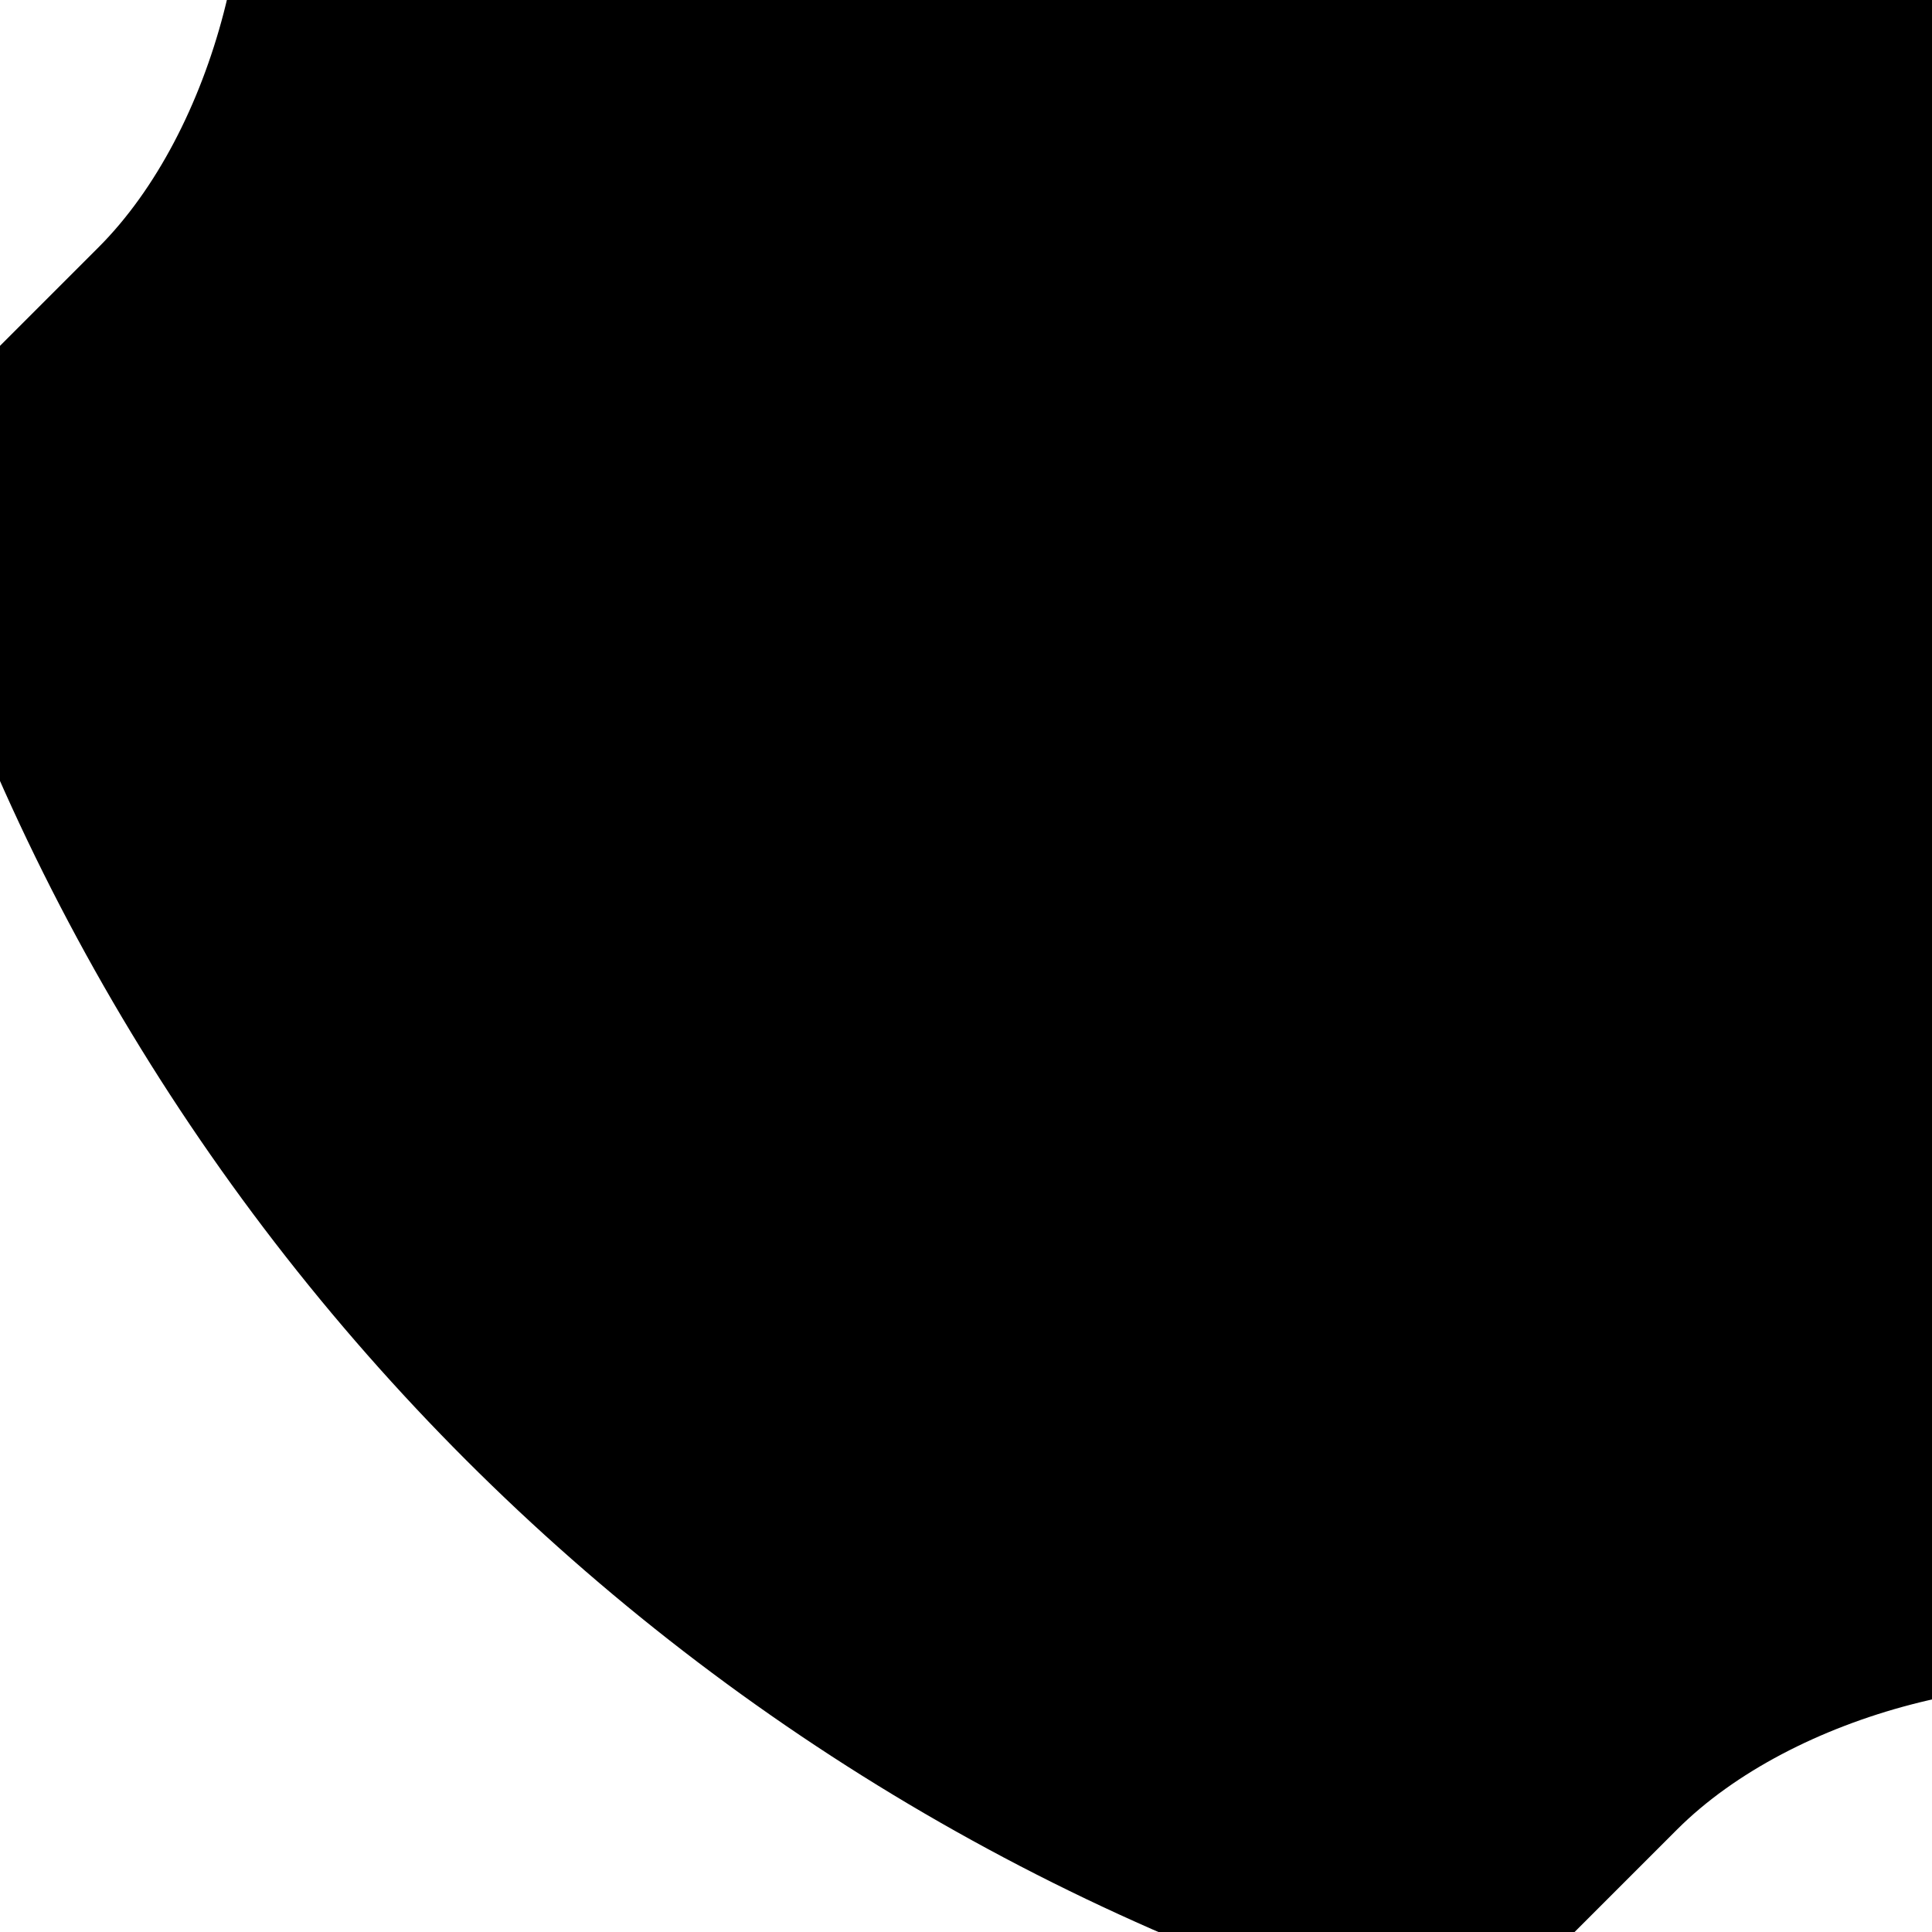
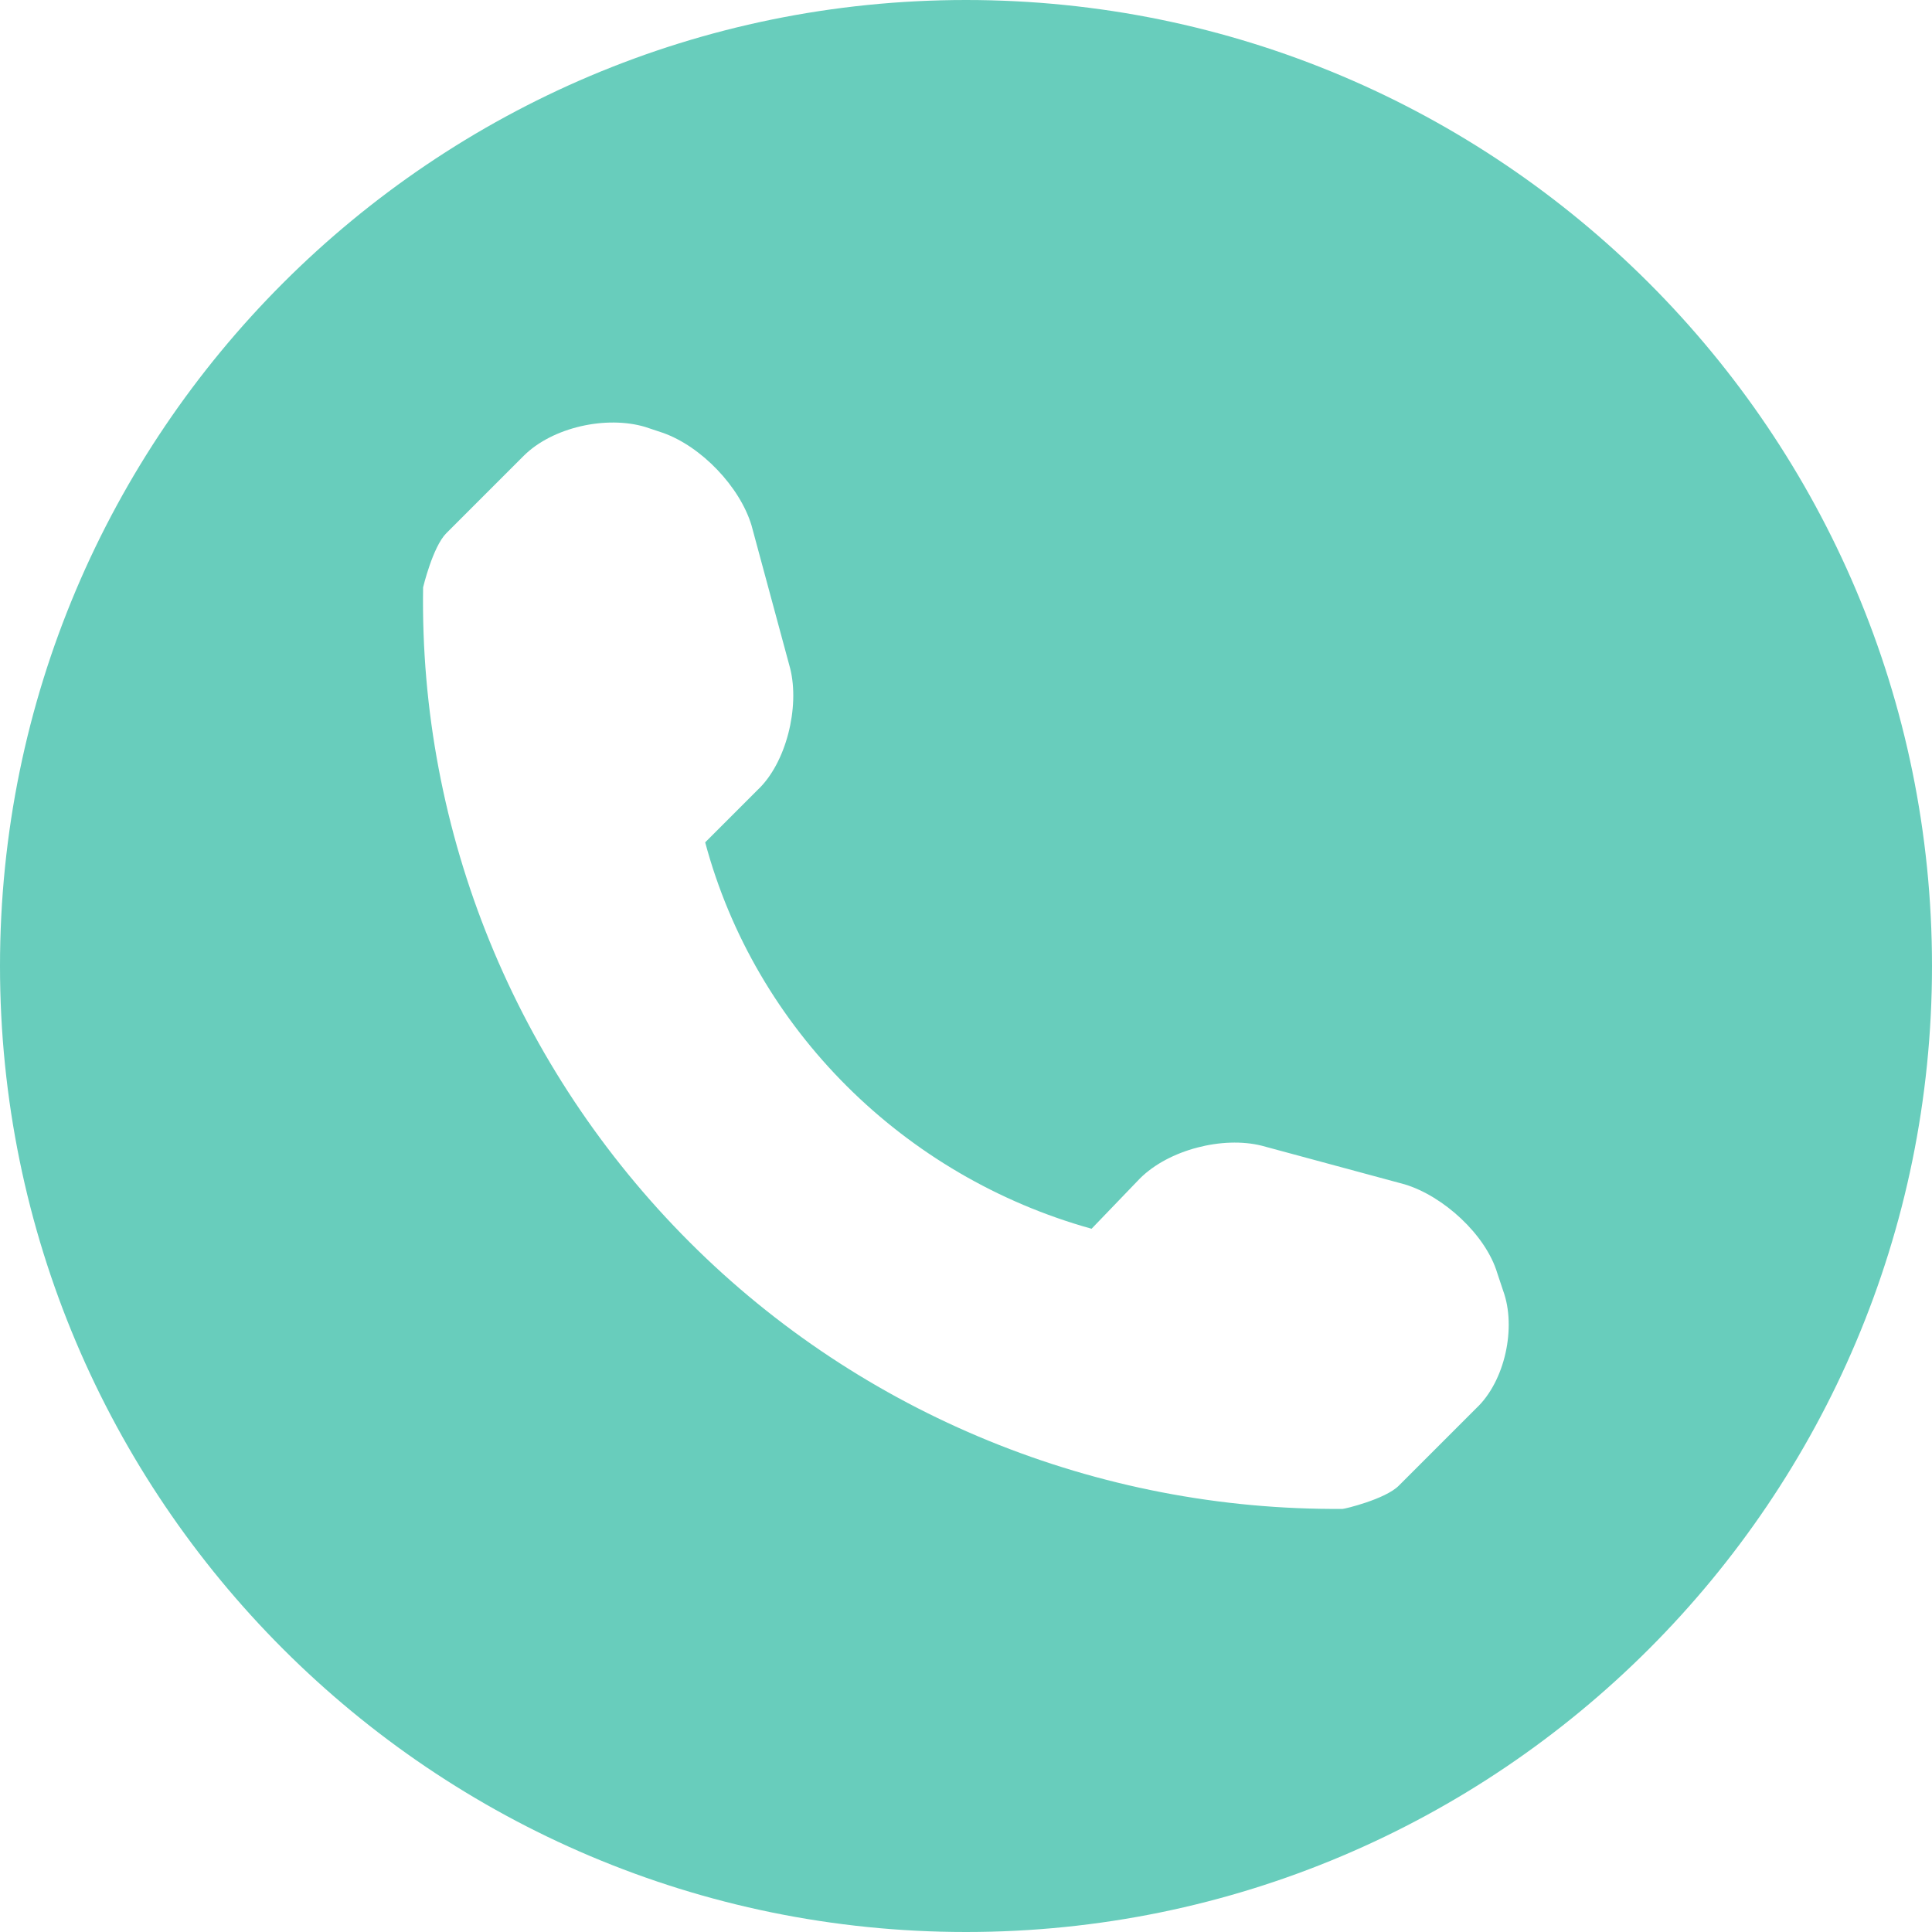
<svg xmlns="http://www.w3.org/2000/svg" version="1.1" id="Слой_1" x="0px" y="0px" viewBox="0 0 100 100" style="enable-background:new 0 0 100 100;" xml:space="preserve">
  <g>
-     <path d="M49.8-155C-63.3-155-155-63.3-155,49.8c0,113.1,91.7,204.8,204.8,204.8c113.1,0,204.8-91.7,204.8-204.8   C254.6-63.3,162.9-155,49.8-155L49.8-155z M157.9,143.8l-16.4,16.4c-2.9,2.9-11.5,4.8-11.8,4.8c-51.9,0.4-101.8-19.9-138.5-56.6   c-36.8-36.8-57.2-87-56.6-139c0,0,1.9-8.4,4.8-11.3l16.4-16.4c6-6,17.5-8.7,25.6-6.1l3.5,1.2c8.1,2.7,16.5,11.6,18.7,19.8l8.3,30.3   c2.2,8.2-0.8,19.9-6.8,25.9L-5.9,23.8c10.8,39.8,42,71,81.8,81.8l10.9-10.9c6-6,17.7-9,25.9-6.8l30.3,8.3   c8.2,2.3,17.1,10.7,19.8,18.7l1.2,3.5C166.7,126.3,163.9,137.9,157.9,143.8L157.9,143.8z M157.9,143.8" />
+     <path style="fill:#68cdbc" d="M50,0C22.4,0,0,22.4,0,50s22.4,50,50,50s50-22.4,50-50S77.6,0,50,0L50,0z M76.4,72.9l-4,4c-0.7,0.7-2.8,1.2-2.9,1.2   c-12.7,0.1-24.9-4.9-33.8-13.8c-9-9-14-21.2-13.8-33.9c0,0,0.5-2.1,1.2-2.8l4-4c1.5-1.5,4.3-2.1,6.3-1.5l0.9,0.3   c2,0.7,4,2.8,4.6,4.8l2,7.4c0.5,2-0.2,4.9-1.7,6.3l-2.7,2.7c2.6,9.7,10.3,17.3,20,20L59,61c1.5-1.5,4.3-2.2,6.3-1.7l7.4,2   c2,0.6,4.2,2.6,4.8,4.6l0.3,0.9C78.5,68.7,77.9,71.5,76.4,72.9L76.4,72.9z" />
  </g>
</svg>
